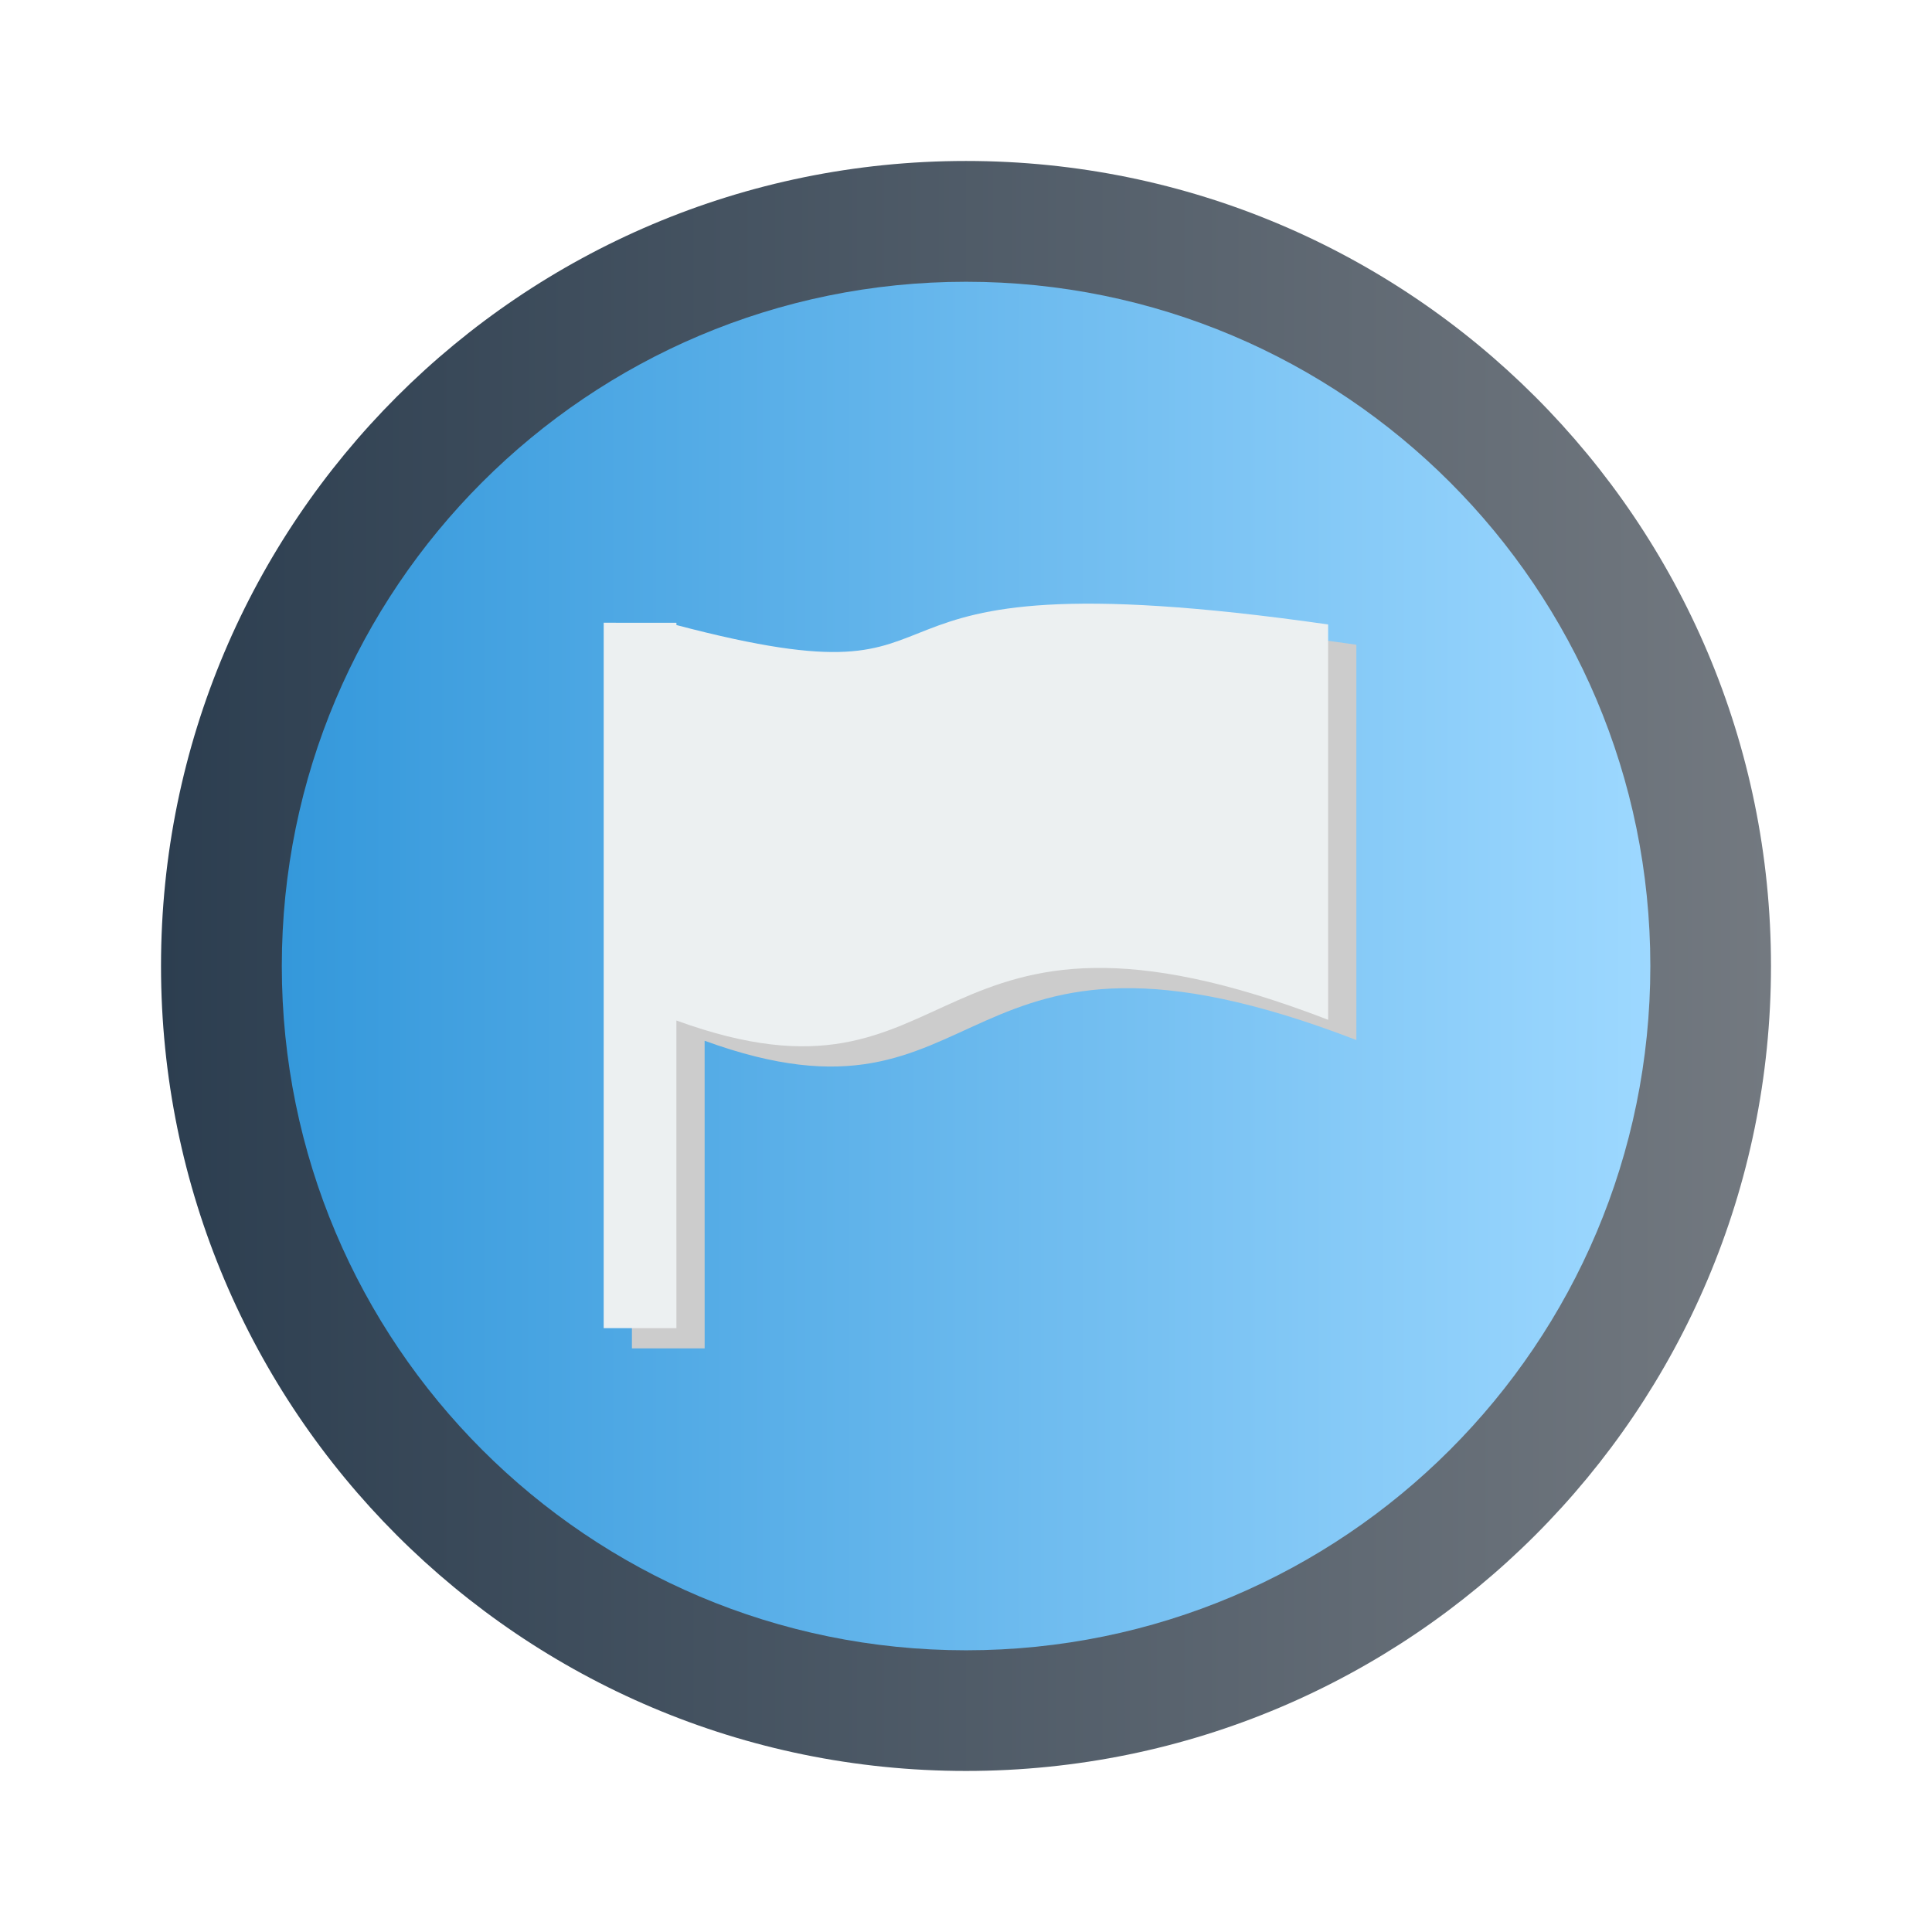
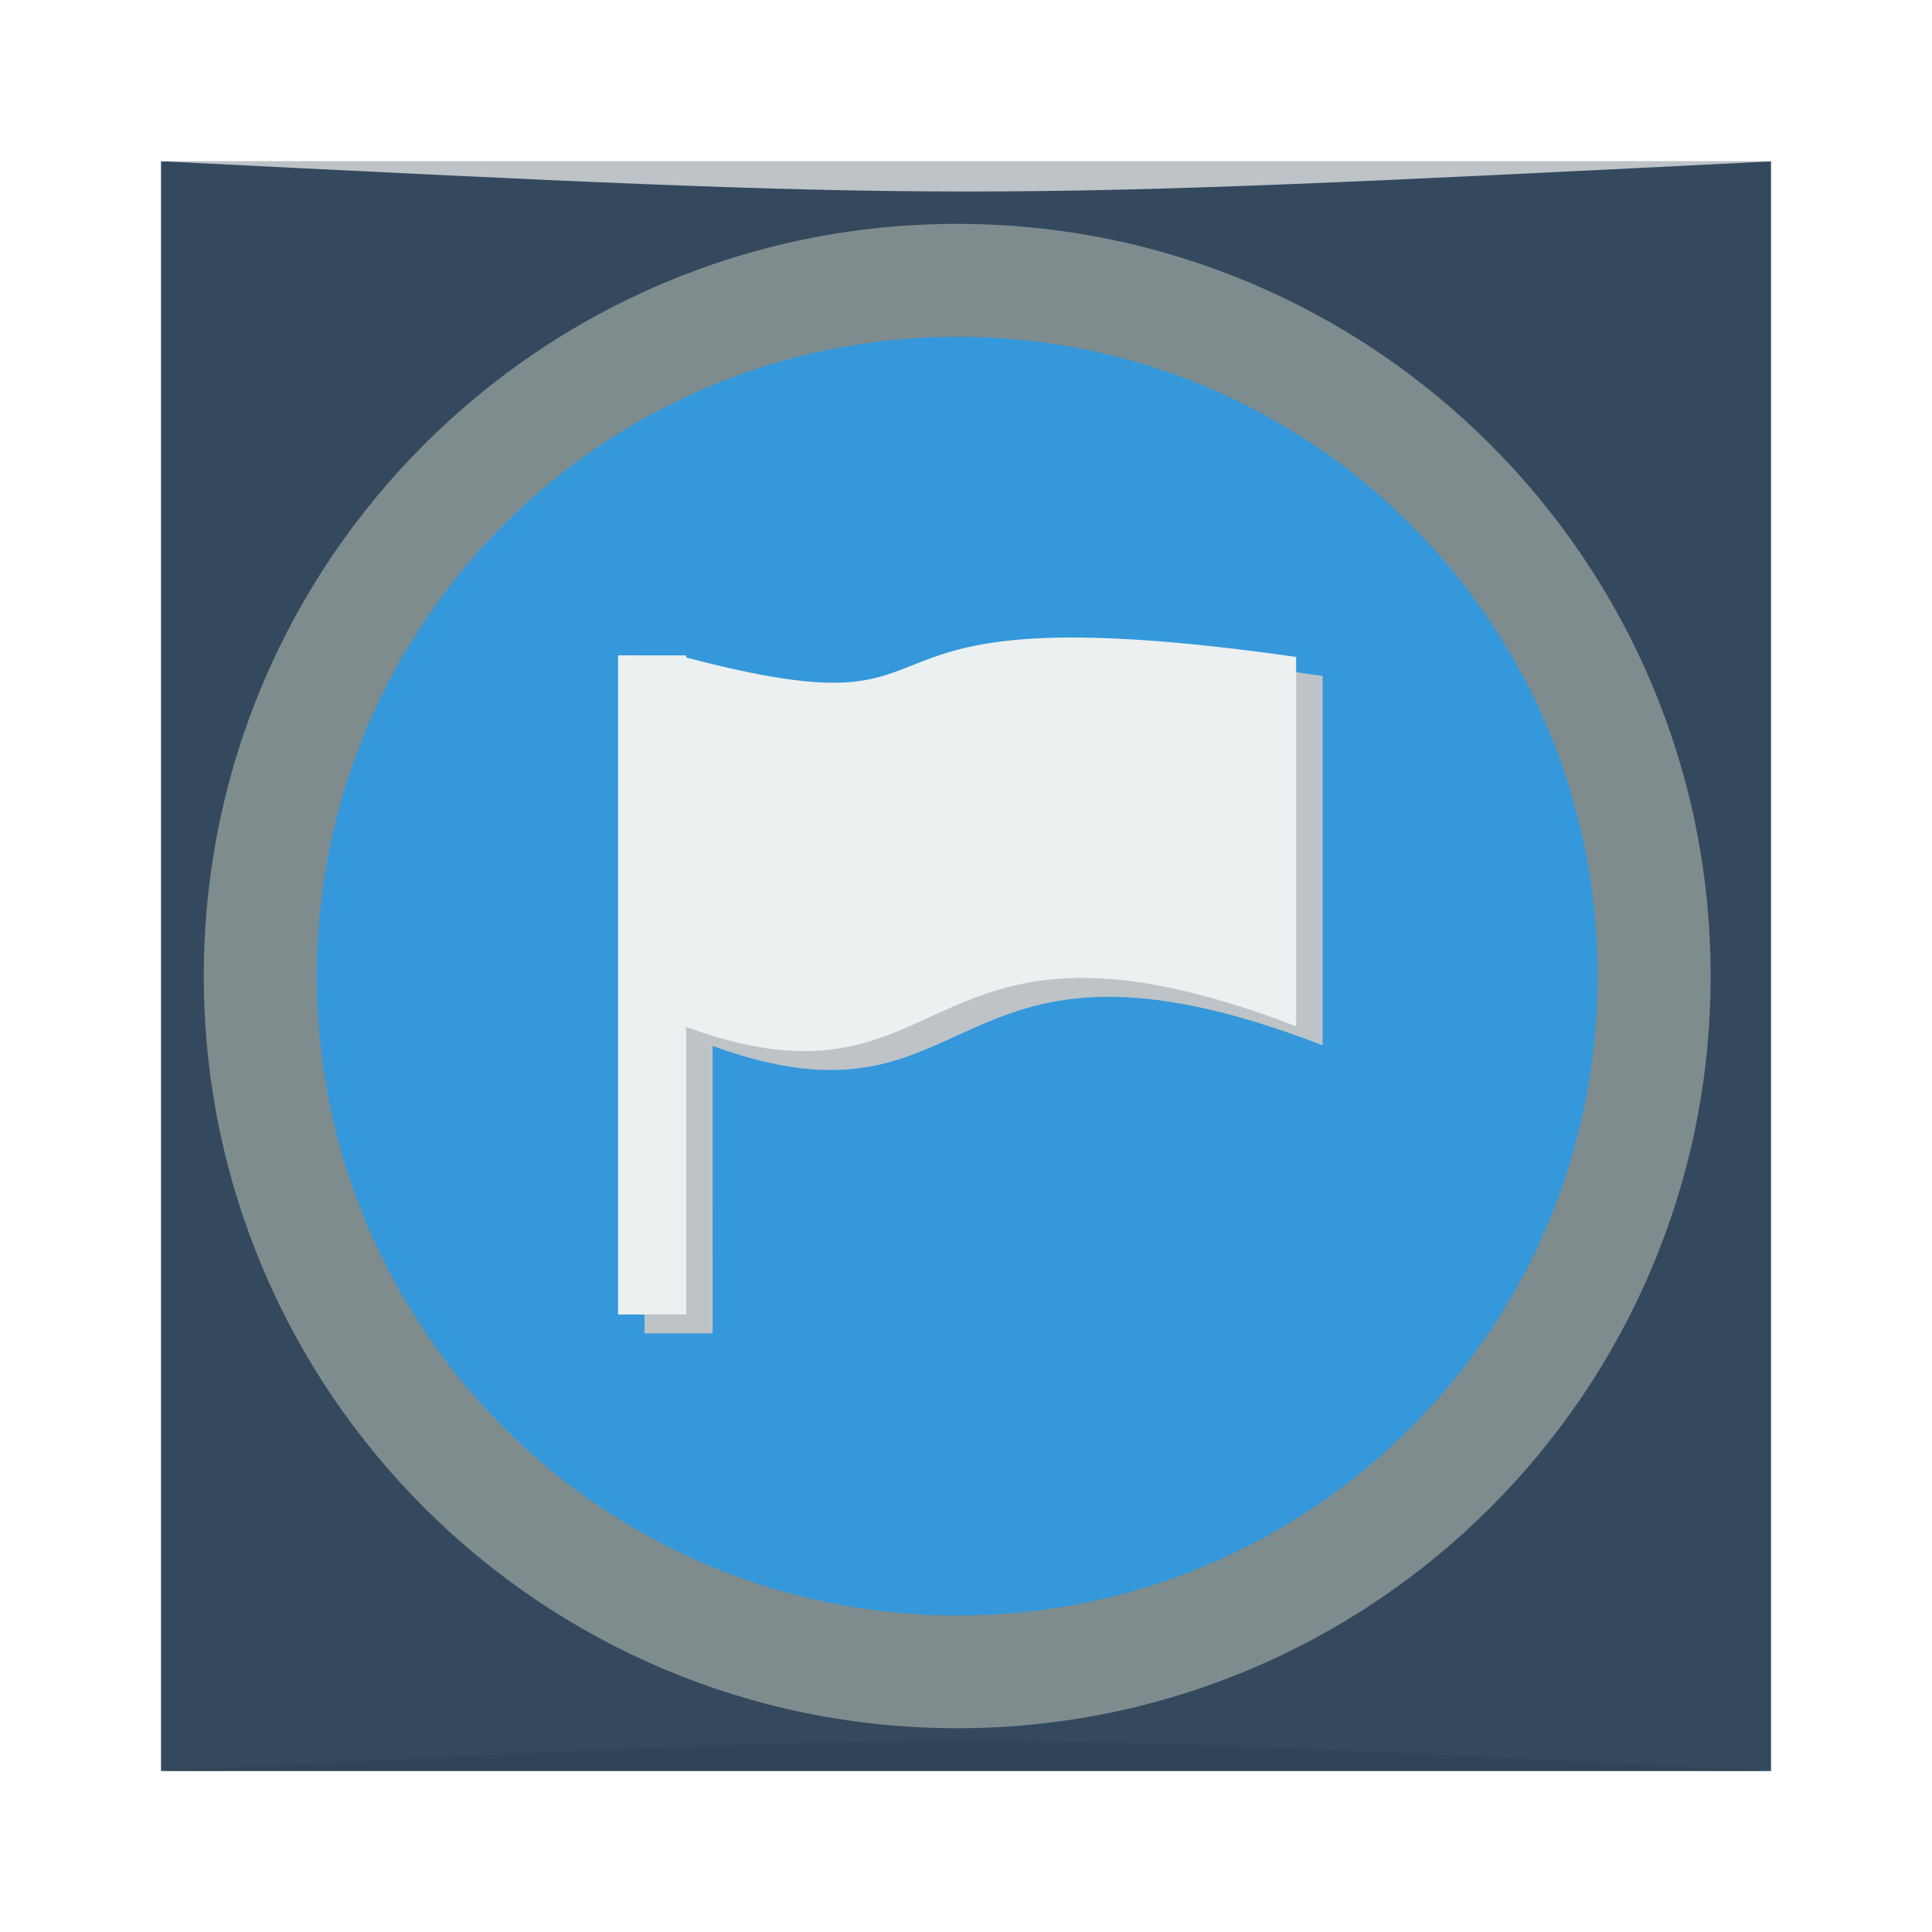
- <svg xmlns="http://www.w3.org/2000/svg" xmlns:xlink="http://www.w3.org/1999/xlink" width="48" height="48" id="svg2" version="1.1" viewBox="0 0 13.547 13.547">
+ <svg xmlns="http://www.w3.org/2000/svg" width="48" height="48" id="svg2" version="1.1">
  <defs id="defs4">
+     <linearGradient id="linearGradient1374">
+       <stop style="stop-color:#fef3c8;stop-opacity:1" offset="0" id="stop1376" />
+       <stop style="stop-color:#ffffff;stop-opacity:1;" offset="1" id="stop1378" />
+     </linearGradient>
    <linearGradient id="linearGradient3773">
-       <stop style="stop-color:#3498db;stop-opacity:1;" offset="0" id="stop3775" />
-       <stop style="stop-color:#9dd8ff;stop-opacity:1;" offset="1" id="stop3777" />
+       <stop id="stop3775" offset="0" style="stop-color:#3498db;stop-opacity:1;" />
+       <stop id="stop3777" offset="1" style="stop-color:#9dd8ff;stop-opacity:1;" />
    </linearGradient>
    <linearGradient id="linearGradient3765">
-       <stop style="stop-color:#2c3e50;stop-opacity:1;" offset="0" id="stop3767" />
-       <stop style="stop-color:#737980;stop-opacity:1;" offset="1" id="stop3769" />
+       <stop id="stop3767" offset="0" style="stop-color:#2c3e50;stop-opacity:1;" />
+       <stop id="stop3769" offset="1" style="stop-color:#737980;stop-opacity:1;" />
    </linearGradient>
-     <linearGradient xlink:href="#linearGradient3765" id="linearGradient3771" x1="1.129" y1="290.227" x2="12.418" y2="290.227" gradientUnits="userSpaceOnUse" />
-     <linearGradient xlink:href="#linearGradient3773" id="linearGradient3779" x1="1.976" y1="290.227" x2="11.571" y2="290.227" gradientUnits="userSpaceOnUse" />
  </defs>
-   <g id="layer1" transform="translate(0,-283.4533)">
-     <rect style="fill:url(#linearGradient3771);fill-opacity:1.0;stroke:none" id="rect4078" width="11.289" height="11.289" x="1.129" y="284.582" ry="5.644" />
-     <rect ry="4.798" y="285.429" x="1.976" height="9.596" width="9.596" id="rect4080" style="fill:url(#linearGradient3779);fill-opacity:1;stroke:none" />
-     <path id="path3781" d="m 9.511,287.974 c -3.758,-0.537 -2.2,0.628 -4.57,0.004 l 5.45e-5,-0.016 -0.51,-5e-5 -1.14e-4,4.946 0.51,4e-5 -1.614e-4,-2.157 c 2.041,0.743 1.69,-1.116 4.57,-0.005 l -1.051e-4,-2.772 z" style="fill:#cccccc;fill-opacity:1;stroke:none" />
-     <path style="fill:#ecf0f1;fill-opacity:1;stroke:none" d="m 9.313,287.832 c -3.758,-0.537 -2.2,0.628 -4.57,0.004 l 5.45e-5,-0.016 -0.51,-5e-5 -1.14e-4,4.946 0.51,4e-5 -1.614e-4,-2.157 c 2.041,0.743 1.69,-1.116 4.57,-0.005 l -1.051e-4,-2.772 z" id="rect4099" />
+   <g id="layer1" transform="translate(0,-1004.362)">
+     <rect style="fill:#34495e;fill-opacity:1;stroke:none" id="rect2991-1" width="40" height="39.989" x="4" y="-1048.362" ry="0" transform="scale(1,-1)" />
+     <path style="opacity:0.5;fill:#2c3e50;fill-opacity:1;stroke:none" d="m 4,1048.362 0,0 c 20,-1 20,-1 40,0 z" id="path3257" />
+     <path id="path4027" d="m 4.039,1008.37 0,0 c 20,1 20,1 40,0 z" style="opacity:1;fill:#bdc3c7;fill-opacity:1;stroke:none" />
+     <g transform="matrix(3.316314,0,0,3.310778,1.318749,67.73629)" id="layer1-8">
+       <rect ry="5.644" y="284.582" x="1.129" height="11.289" width="11.289" id="rect4078" style="fill:#7f8c8d;fill-opacity:1;stroke:none" />
+       <rect style="fill:#3498db;fill-opacity:1;stroke:none" id="rect4080" width="9.596" height="9.596" x="1.976" y="285.429" ry="4.798" />
+       <path style="fill:#bdc3c7;fill-opacity:1;stroke:none" d="m 9.511,287.974 c -3.758,-0.537 -2.2,0.628 -4.57,0.004 l 5.45e-5,-0.016 -0.51,-5e-5 -1.14e-4,4.946 0.51,4e-5 -1.614e-4,-2.157 c 2.041,0.743 1.69,-1.116 4.57,-0.005 l -1.051e-4,-2.772 z" id="path3781" />
+       <path id="rect4099" d="m 9.313,287.832 c -3.758,-0.537 -2.2,0.628 -4.57,0.004 l 5.45e-5,-0.016 -0.51,-5e-5 -1.14e-4,4.946 0.51,4e-5 -1.614e-4,-2.157 c 2.041,0.743 1.69,-1.116 4.57,-0.005 l -1.051e-4,-2.772 z" style="fill:#ecf0f1;fill-opacity:1;stroke:none" />
+     </g>
  </g>
</svg>
